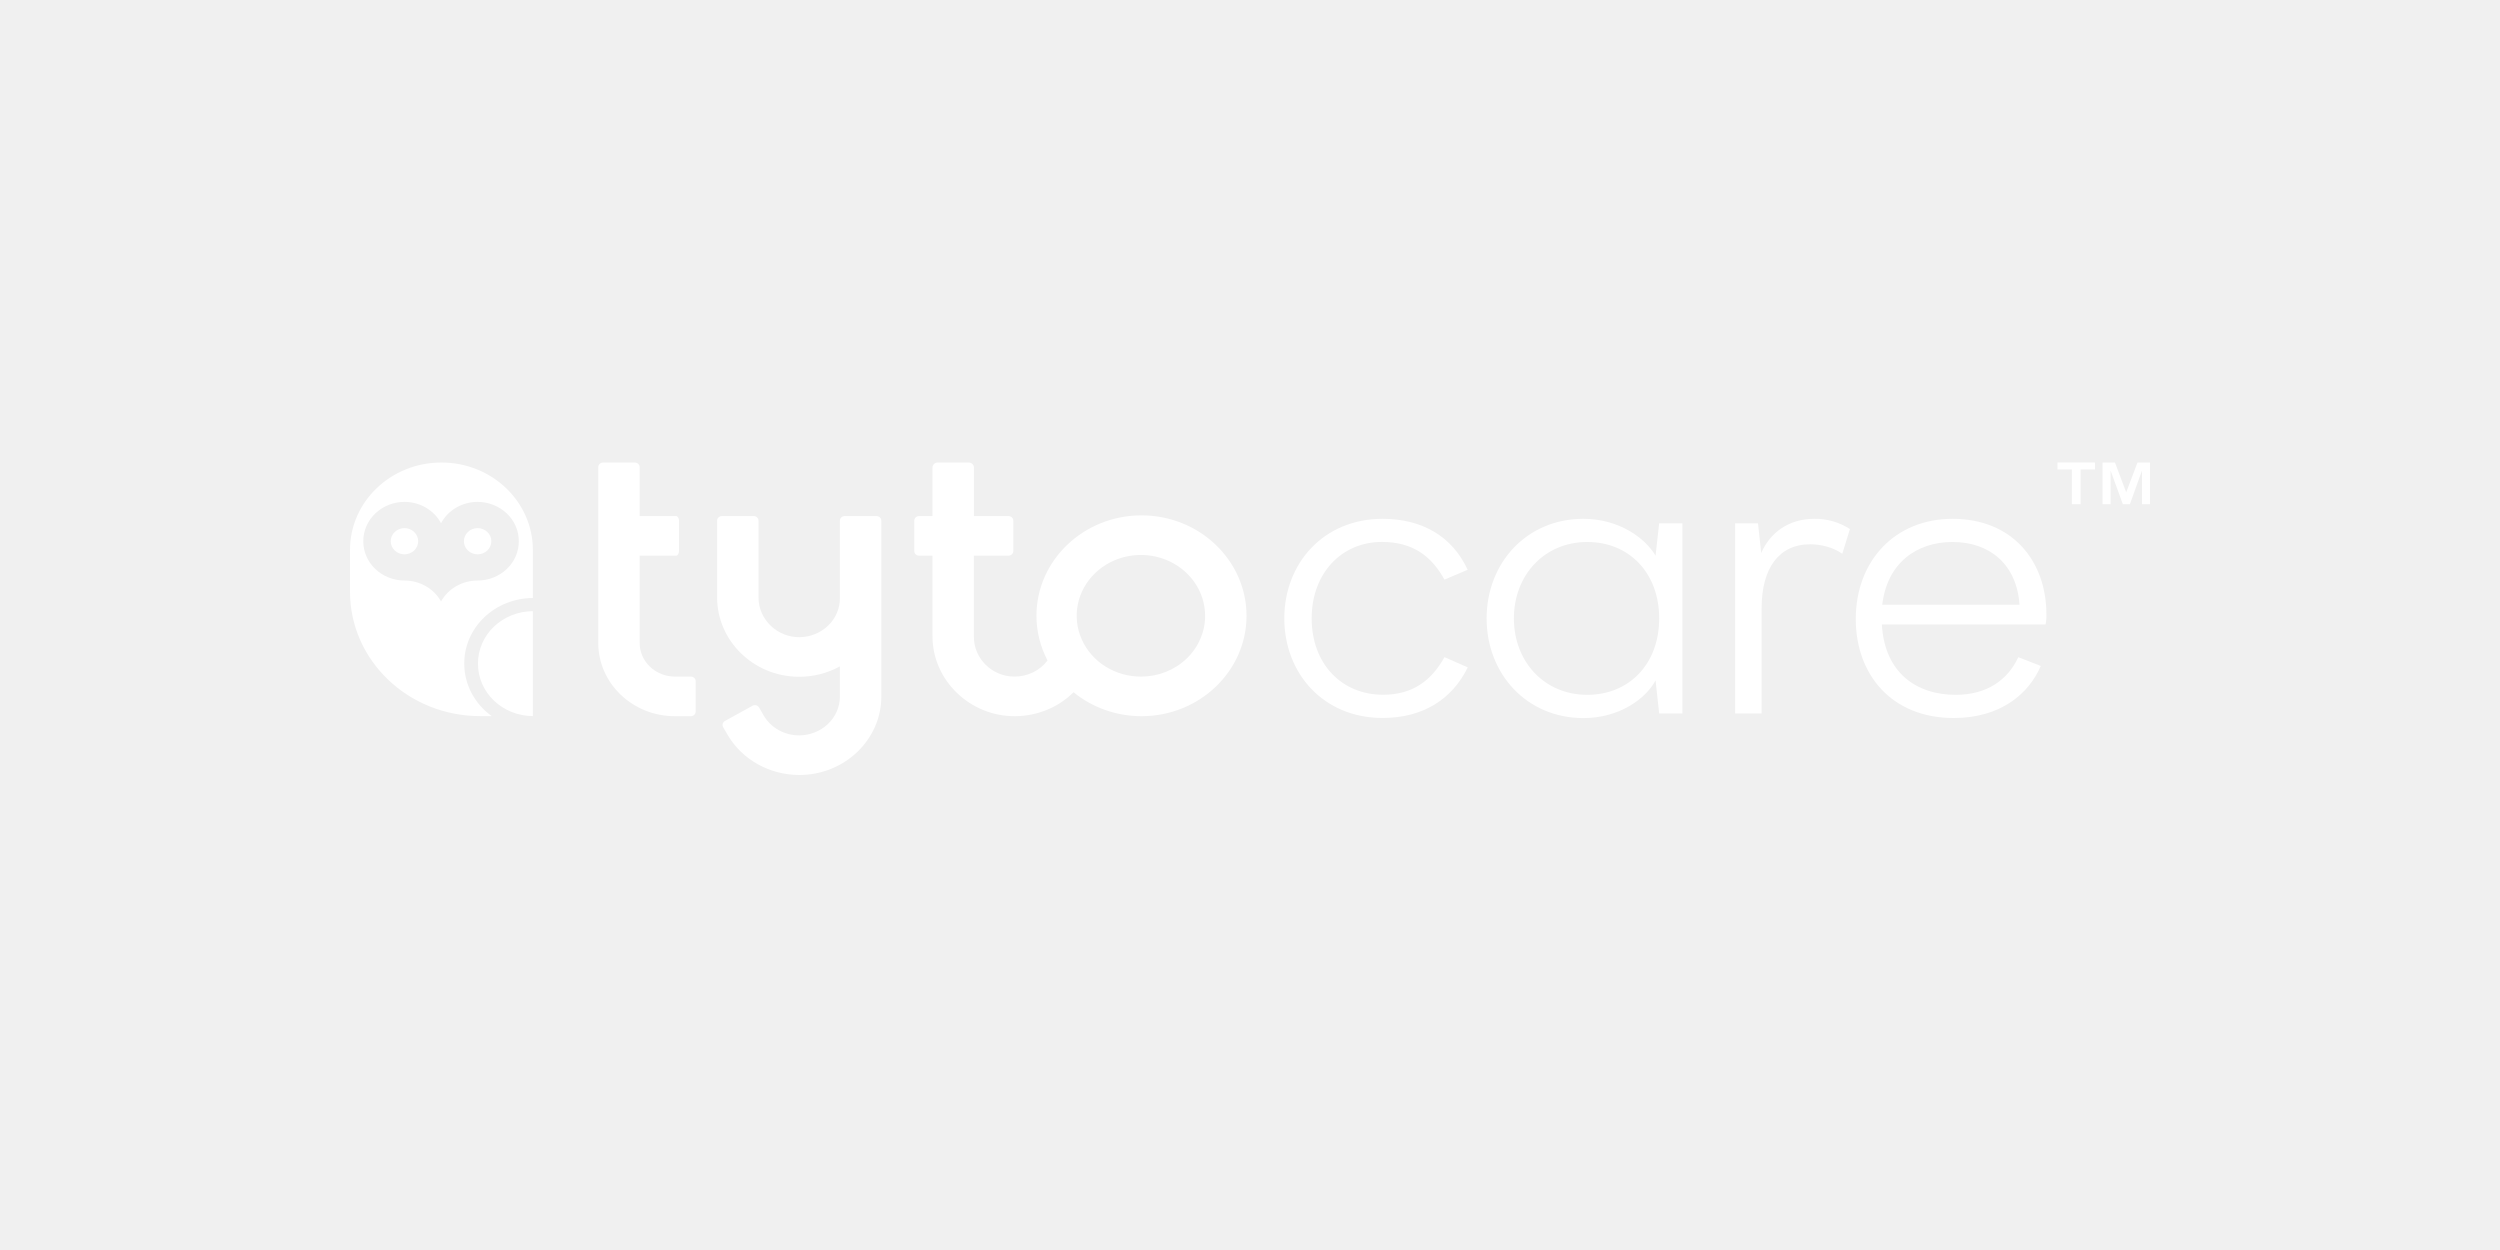
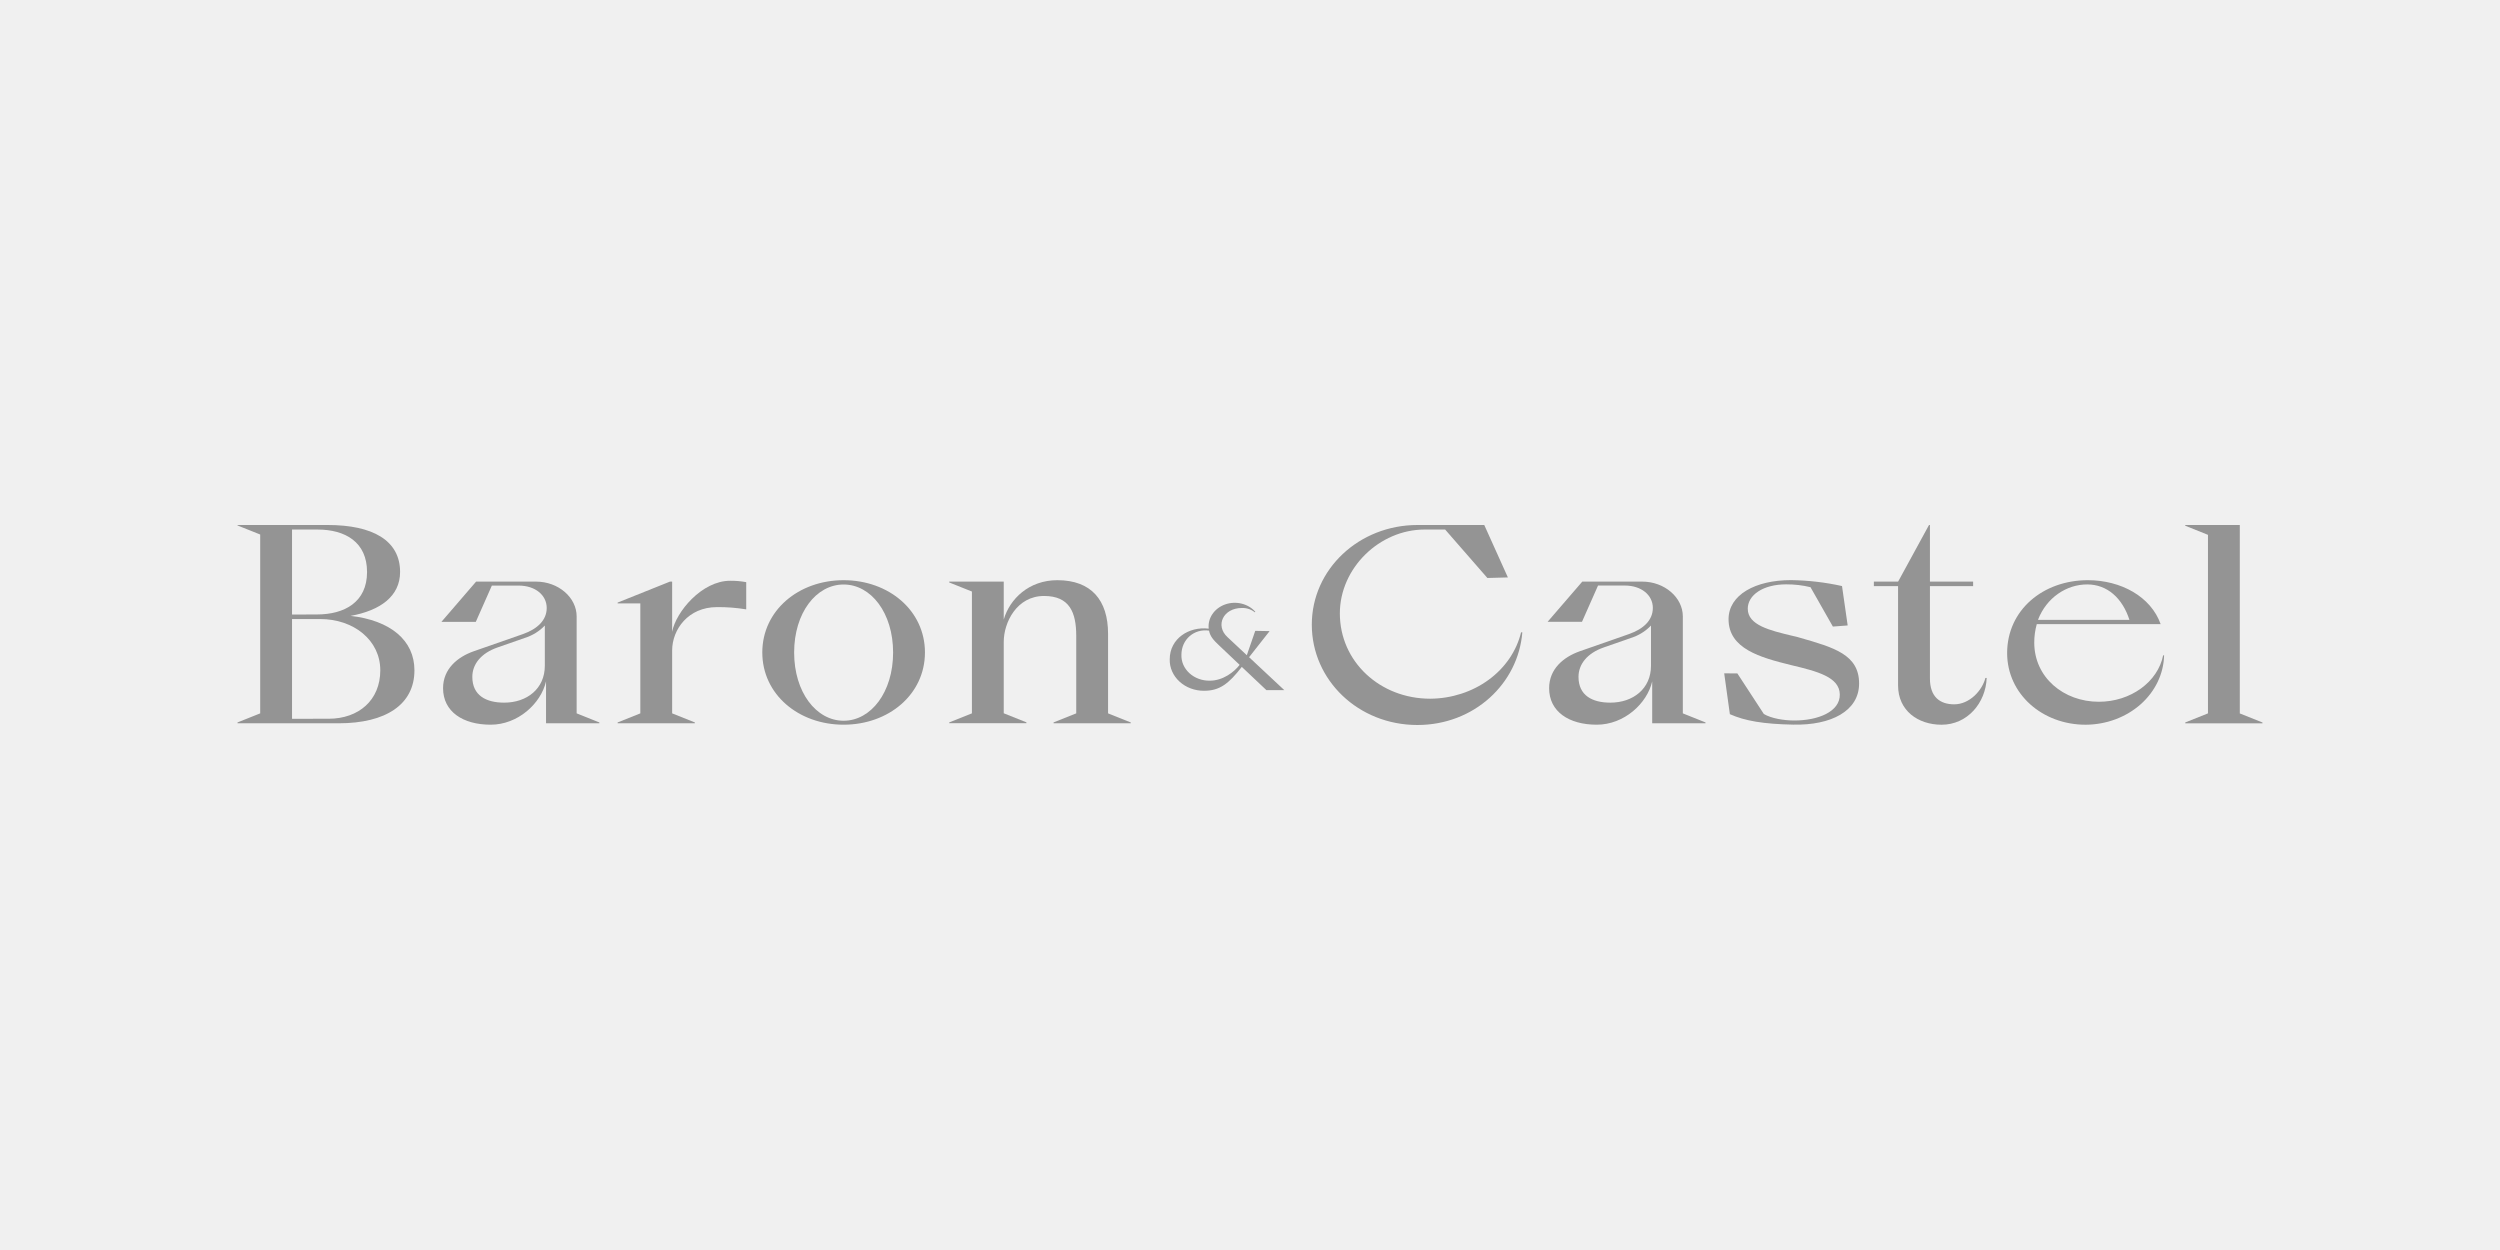
<svg xmlns="http://www.w3.org/2000/svg" width="200" height="100" viewBox="0 0 200 100" fill="none">
-   <mask id="mask0" style="mask-type:alpha" maskUnits="userSpaceOnUse" x="0" y="0" width="200" height="100">
+   <mask id="mask0_1429_158" style="mask-type:alpha" maskUnits="userSpaceOnUse" x="0" y="0" width="200" height="100">
    <rect width="200" height="100" fill="#222222" />
  </mask>
-   <g mask="url(#mask0)">
-     <path d="M164.598 37V37.559H165.749V40.336H166.447V37.559H167.598V37H164.598Z" fill="white" />
-     <path d="M170.096 39.386L169.197 37L168.201 37.002V40.336H168.846V37.646L169.828 40.336H170.392L171.359 37.646V40.336H172V37H171L170.096 39.386Z" fill="white" />
-     <path d="M38.21 42.248C37.917 42.249 37.637 42.361 37.431 42.558C37.225 42.755 37.111 43.021 37.112 43.298C37.111 43.435 37.139 43.571 37.194 43.698C37.249 43.825 37.329 43.941 37.431 44.038C37.533 44.135 37.654 44.213 37.788 44.266C37.922 44.319 38.065 44.346 38.21 44.347C38.354 44.346 38.498 44.319 38.631 44.266C38.764 44.213 38.886 44.135 38.987 44.038C39.089 43.94 39.17 43.825 39.224 43.698C39.279 43.571 39.307 43.435 39.306 43.298C39.307 43.161 39.279 43.025 39.225 42.898C39.17 42.771 39.089 42.655 38.987 42.558C38.886 42.46 38.764 42.383 38.631 42.33C38.498 42.276 38.354 42.249 38.21 42.248Z" fill="white" />
-     <path d="M31.578 42.558C31.784 42.361 32.063 42.249 32.356 42.248C32.648 42.249 32.928 42.361 33.134 42.558C33.34 42.755 33.455 43.021 33.454 43.298C33.454 43.435 33.426 43.571 33.372 43.698C33.317 43.825 33.236 43.941 33.134 44.038C33.032 44.135 32.911 44.213 32.778 44.266C32.644 44.319 32.501 44.346 32.356 44.347C32.211 44.346 32.068 44.319 31.934 44.266C31.801 44.213 31.68 44.135 31.578 44.038C31.476 43.941 31.395 43.825 31.34 43.698C31.285 43.571 31.258 43.435 31.258 43.298C31.257 43.021 31.372 42.755 31.578 42.558Z" fill="white" />
-     <path fill-rule="evenodd" clip-rule="evenodd" d="M28 43.997C28 40.13 31.271 37.002 35.311 37.002H35.318C39.353 37.002 42.629 40.135 42.629 43.997V47.84C41.905 47.843 41.188 47.981 40.52 48.247C39.852 48.513 39.246 48.9 38.737 49.388C38.227 49.875 37.824 50.453 37.55 51.089C37.276 51.724 37.137 52.404 37.141 53.09C37.139 53.904 37.337 54.706 37.719 55.435C38.1 56.164 38.656 56.799 39.34 57.289H38.411C32.661 57.289 28 52.833 28 47.336V43.997ZM36.499 46.894C37.015 46.598 37.607 46.442 38.21 46.443C38.644 46.442 39.074 46.36 39.475 46.201C39.876 46.042 40.24 45.81 40.546 45.518C40.852 45.226 41.094 44.88 41.259 44.499C41.423 44.118 41.507 43.71 41.504 43.298C41.506 42.886 41.423 42.478 41.258 42.097C41.094 41.716 40.852 41.37 40.545 41.077C40.239 40.785 39.876 40.553 39.475 40.394C39.074 40.234 38.644 40.152 38.21 40.15C37.603 40.151 37.009 40.311 36.492 40.612C35.976 40.913 35.557 41.343 35.283 41.856C35.008 41.343 34.59 40.913 34.073 40.612C33.557 40.311 32.962 40.151 32.356 40.15C31.922 40.152 31.492 40.235 31.091 40.394C30.691 40.553 30.327 40.786 30.022 41.078C29.716 41.37 29.474 41.717 29.309 42.098C29.145 42.479 29.062 42.887 29.064 43.298C29.061 43.709 29.145 44.117 29.309 44.498C29.473 44.879 29.715 45.225 30.021 45.517C30.327 45.809 30.691 46.042 31.091 46.2C31.492 46.359 31.922 46.441 32.356 46.443C32.959 46.442 33.55 46.598 34.066 46.894C34.582 47.189 35.003 47.612 35.283 48.118C35.563 47.612 35.983 47.189 36.499 46.894Z" fill="white" />
-     <path d="M38.566 54.691C38.347 54.183 38.235 53.639 38.238 53.09C38.235 52.542 38.347 51.998 38.566 51.49C38.785 50.982 39.108 50.52 39.515 50.13C39.923 49.741 40.408 49.431 40.942 49.219C41.476 49.006 42.049 48.896 42.628 48.893V57.287C42.049 57.285 41.476 57.174 40.942 56.962C40.408 56.75 39.923 56.44 39.515 56.05C39.108 55.66 38.785 55.198 38.566 54.691Z" fill="white" />
-     <path fill-rule="evenodd" clip-rule="evenodd" d="M91.319 41.229C86.686 41.229 82.916 44.833 82.916 49.262C82.916 50.502 83.219 51.726 83.802 52.837C83.499 53.241 83.098 53.569 82.632 53.794C82.165 54.018 81.649 54.133 81.126 54.127C79.333 54.107 77.911 52.667 77.911 50.952V44.453H80.677C80.728 44.453 80.779 44.443 80.826 44.425C80.873 44.406 80.916 44.379 80.951 44.345C80.987 44.31 81.016 44.27 81.035 44.225C81.055 44.181 81.064 44.133 81.064 44.084V41.655C81.065 41.606 81.055 41.559 81.036 41.514C81.016 41.469 80.988 41.428 80.952 41.394C80.916 41.36 80.873 41.332 80.826 41.314C80.779 41.295 80.729 41.285 80.677 41.285H77.913V37.402C77.914 37.35 77.903 37.298 77.882 37.249C77.861 37.201 77.831 37.157 77.792 37.12C77.753 37.083 77.707 37.053 77.656 37.033C77.605 37.013 77.55 37.002 77.495 37.002H75.019C74.963 37.002 74.909 37.013 74.858 37.033C74.807 37.053 74.76 37.083 74.722 37.12C74.683 37.157 74.652 37.201 74.631 37.249C74.61 37.298 74.6 37.35 74.6 37.402V41.285H73.527C73.476 41.285 73.425 41.295 73.379 41.314C73.332 41.333 73.289 41.36 73.253 41.394C73.217 41.429 73.189 41.469 73.17 41.514C73.151 41.559 73.141 41.607 73.141 41.655V44.084C73.141 44.133 73.151 44.181 73.17 44.225C73.189 44.27 73.217 44.31 73.253 44.345C73.289 44.379 73.332 44.406 73.379 44.425C73.426 44.443 73.476 44.453 73.527 44.453H74.6V50.918C74.6 54.402 77.582 57.326 81.227 57.296C82.099 57.288 82.961 57.114 83.761 56.785C84.561 56.456 85.282 55.978 85.884 55.379C87.394 56.615 89.323 57.295 91.319 57.296C95.952 57.296 99.722 53.692 99.722 49.262C99.722 44.832 95.952 41.229 91.319 41.229ZM91.319 54.128C90.301 54.137 89.303 53.859 88.452 53.33C87.601 52.8 86.936 52.044 86.54 51.155C86.144 50.267 86.035 49.287 86.228 48.34C86.421 47.394 86.906 46.522 87.623 45.837C88.339 45.152 89.254 44.684 90.252 44.493C91.25 44.302 92.285 44.395 93.226 44.762C94.168 45.129 94.972 45.753 95.539 46.554C96.106 47.355 96.408 48.298 96.408 49.262C96.413 50.546 95.88 51.78 94.925 52.692C93.971 53.604 92.674 54.121 91.319 54.128Z" fill="white" />
-     <path d="M70.477 41.514C70.496 41.559 70.506 41.606 70.506 41.655L70.507 55.72C70.507 59.183 67.559 62 63.938 62C62.779 61.997 61.641 61.704 60.641 61.149C59.641 60.595 58.814 59.8 58.243 58.844L57.855 58.181C57.804 58.096 57.79 57.995 57.817 57.901C57.843 57.806 57.908 57.725 57.997 57.676L60.197 56.462C60.241 56.437 60.29 56.421 60.34 56.415C60.391 56.408 60.442 56.411 60.491 56.424C60.54 56.437 60.586 56.458 60.627 56.488C60.667 56.518 60.7 56.555 60.725 56.597L61.106 57.26C61.389 57.736 61.799 58.133 62.297 58.409C62.794 58.685 63.36 58.83 63.936 58.831C64.803 58.826 65.633 58.496 66.243 57.912C66.853 57.329 67.194 56.54 67.191 55.719V53.309C66.184 53.865 65.037 54.153 63.871 54.142C60.255 54.109 57.368 51.246 57.368 47.783V41.655C57.368 41.607 57.378 41.559 57.397 41.514C57.416 41.469 57.444 41.429 57.48 41.394C57.516 41.36 57.559 41.333 57.605 41.314C57.652 41.295 57.703 41.285 57.754 41.285H60.295C60.346 41.285 60.397 41.295 60.444 41.314C60.491 41.332 60.533 41.36 60.569 41.394C60.605 41.428 60.634 41.469 60.653 41.514C60.672 41.559 60.682 41.606 60.682 41.655V47.809C60.682 49.55 62.172 51.005 63.993 50.976C64.85 50.956 65.665 50.62 66.262 50.038C66.86 49.456 67.194 48.675 67.191 47.864V41.655C67.191 41.606 67.2 41.559 67.22 41.514C67.239 41.469 67.267 41.428 67.303 41.394C67.339 41.36 67.382 41.332 67.429 41.314C67.476 41.295 67.527 41.285 67.578 41.285H70.119C70.17 41.285 70.221 41.295 70.267 41.314C70.315 41.332 70.357 41.36 70.393 41.394C70.429 41.428 70.458 41.469 70.477 41.514Z" fill="white" />
-     <path d="M55.264 54.128H53.993C53.621 54.127 53.252 54.056 52.909 53.919C52.566 53.783 52.254 53.584 51.992 53.333C51.73 53.082 51.523 52.785 51.383 52.458C51.242 52.132 51.171 51.782 51.174 51.429V44.453H54.085C54.218 44.453 54.321 44.288 54.321 44.084V41.655C54.321 41.45 54.213 41.285 54.085 41.285H51.174V37.372C51.174 37.324 51.164 37.276 51.145 37.231C51.126 37.186 51.097 37.145 51.061 37.111C51.026 37.077 50.983 37.049 50.936 37.031C50.889 37.012 50.838 37.002 50.787 37.002H48.246C48.195 37.002 48.145 37.012 48.097 37.031C48.051 37.05 48.008 37.077 47.972 37.111C47.936 37.146 47.908 37.187 47.889 37.231C47.87 37.276 47.86 37.324 47.86 37.372V51.429C47.86 54.669 50.607 57.296 53.992 57.296H55.263C55.315 57.297 55.366 57.287 55.413 57.269C55.461 57.25 55.504 57.223 55.541 57.189C55.577 57.154 55.606 57.113 55.626 57.068C55.645 57.023 55.655 56.975 55.655 56.926V54.498C55.655 54.449 55.645 54.401 55.626 54.356C55.606 54.311 55.577 54.27 55.541 54.236C55.505 54.201 55.462 54.174 55.414 54.156C55.367 54.137 55.316 54.128 55.264 54.128Z" fill="white" />
-     <path d="M102.744 49.473C102.744 45.063 105.889 41.505 110.606 41.505C113.72 41.505 116.161 42.873 117.412 45.58L115.558 46.371C114.531 44.516 113.055 43.355 110.55 43.355C107.339 43.355 104.933 45.849 104.933 49.469C104.933 53.118 107.339 55.581 110.647 55.581C113.022 55.581 114.531 54.426 115.558 52.571L117.42 53.392C116.169 55.947 113.825 57.437 110.614 57.437C105.889 57.441 102.744 53.883 102.744 49.473Z" fill="white" />
-     <path fill-rule="evenodd" clip-rule="evenodd" d="M126.665 41.505C122.138 41.505 118.929 45.033 118.929 49.473C118.929 53.913 122.138 57.441 126.667 57.447C129.554 57.447 131.673 55.89 132.445 54.431L132.734 57.076H134.594V41.869H132.732L132.444 44.455C131.61 43.026 129.495 41.505 126.665 41.505ZM126.986 43.359C130.294 43.359 132.734 45.794 132.734 49.473C132.734 53.153 130.299 55.586 126.986 55.586C123.519 55.586 121.111 52.906 121.111 49.473C121.111 46.04 123.519 43.359 126.986 43.359Z" fill="white" />
-     <path d="M138.811 41.869H140.641L140.897 44.242C141.605 42.6 143.113 41.505 145.135 41.505C146.155 41.489 147.154 41.776 147.993 42.326L147.383 44.302C146.612 43.755 145.614 43.543 144.815 43.543C142.31 43.543 140.93 45.458 140.93 48.652V57.076H138.808L138.811 41.869Z" fill="white" />
-     <path fill-rule="evenodd" clip-rule="evenodd" d="M148.462 49.533C148.462 53.944 151.319 57.441 156.295 57.441C160.083 57.441 162.33 55.464 163.262 53.275L161.464 52.575C160.661 54.309 159.05 55.586 156.456 55.586C153.341 55.586 150.773 53.852 150.548 49.959H163.646C163.7 49.689 163.722 49.413 163.711 49.138C163.711 44.911 161.014 41.505 156.199 41.505C151.646 41.505 148.462 44.819 148.462 49.533ZM161.56 48.379H150.581C150.965 45.063 153.31 43.359 156.199 43.359C159.121 43.359 161.335 45.093 161.56 48.379Z" fill="white" />
+   <g mask="url(#mask0_1429_158)">
+     <path fill-rule="evenodd" clip-rule="evenodd" d="M20.816 57.069L19 57.795V57.863H27.103C30.858 57.863 33.155 56.367 33.155 53.623C33.155 51.221 31.231 49.633 28.048 49.271C30.419 48.84 32.007 47.707 32.007 45.757C32.007 43.218 29.792 42 26.219 42H19V42.037L20.816 42.761V57.069ZM29.364 45.764C29.364 48.16 27.574 49.157 25.354 49.157L23.362 49.164V42.364H25.405C27.625 42.364 29.364 43.369 29.364 45.764ZM30.423 53.623C30.423 56.025 28.683 57.5 26.288 57.5L23.362 57.503V49.523H25.608C28.305 49.523 30.423 51.222 30.423 53.623Z" fill="#949494" />
+     <path fill-rule="evenodd" clip-rule="evenodd" d="M42.879 46.528H38.088L35.314 49.748H38.064L39.348 46.847H41.492C42.83 46.847 43.737 47.617 43.737 48.638C43.737 49.611 42.998 50.313 41.85 50.722L37.891 52.103C36.605 52.559 35.445 53.51 35.445 55.053C35.445 56.934 37.035 57.976 39.253 57.976C41.438 57.976 43.279 56.279 43.683 54.508V57.863H47.948V57.795L46.132 57.069V49.316C46.132 47.797 44.67 46.528 42.879 46.528ZM39.829 51.787L41.971 51.039C42.599 50.842 43.156 50.497 43.586 50.042V53.262C43.586 55.102 42.149 56.212 40.333 56.212C38.895 56.212 37.786 55.643 37.786 54.147C37.786 53.171 38.441 52.264 39.829 51.787Z" fill="#949494" />
+     <path d="M59.698 46.573V48.75C58.925 48.622 58.14 48.561 57.354 48.569C55.057 48.569 53.772 50.359 53.772 52.038V57.069L55.588 57.795V57.863H49.41V57.795L51.226 57.069V48.273H49.41V48.206L53.597 46.528H53.772V50.541C54.076 48.953 56.143 46.461 58.412 46.461C58.844 46.456 59.275 46.494 59.698 46.573Z" fill="#949494" />
+     <path fill-rule="evenodd" clip-rule="evenodd" d="M73.996 52.196C73.996 48.84 71.099 46.415 67.489 46.415C63.883 46.415 60.984 48.84 60.984 52.196C60.984 55.551 63.883 57.976 67.489 57.976C71.095 57.976 73.996 55.551 73.996 52.196ZM71.448 52.202C71.448 55.37 69.683 57.659 67.489 57.659C65.296 57.659 63.531 55.376 63.531 52.202C63.531 49.027 65.296 46.76 67.489 46.76C69.683 46.76 71.448 49.033 71.448 52.202Z" fill="#949494" />
+     <path d="M75.937 57.795L77.753 57.069V47.322L75.937 46.596V46.528H80.299V49.566C80.778 47.911 82.317 46.415 84.586 46.415C87.309 46.415 88.645 48.024 88.645 50.7V57.069L90.461 57.795V57.863H84.284V57.795L86.099 57.069V50.874C86.099 48.992 85.569 47.678 83.526 47.678C81.333 47.678 80.299 49.807 80.299 51.349V57.062L82.115 57.788V57.855H75.937V57.795Z" fill="#949494" />
+     <path d="M118.741 42H113.396C108.73 42 104.944 45.531 104.944 49.974C104.944 54.417 108.675 58 113.391 58C117.929 58 121.458 54.69 121.786 50.586H121.686C121.326 52.081 120.41 53.421 119.09 54.386C117.77 55.352 116.124 55.884 114.423 55.897C110.389 55.897 107.188 52.927 107.188 49.073C107.188 45.446 110.361 42.363 113.97 42.363H115.611L118.991 46.239L120.631 46.194L118.741 42Z" fill="#949494" />
+     <path fill-rule="evenodd" clip-rule="evenodd" d="M126.583 46.528H131.374C133.164 46.528 134.627 47.797 134.627 49.316V57.069L136.442 57.795V57.863H132.176V54.508C131.772 56.279 129.932 57.976 127.738 57.976C125.519 57.976 123.93 56.934 123.93 55.053C123.93 53.51 125.09 52.559 126.377 52.103L130.335 50.719C131.495 50.31 132.227 49.608 132.227 48.633C132.227 47.613 131.318 46.843 129.983 46.843H127.843L126.559 49.744H123.809L126.583 46.528ZM130.467 51.039L128.324 51.787C126.936 52.264 126.28 53.171 126.28 54.147C126.28 55.643 127.39 56.212 128.828 56.212C130.642 56.212 132.079 55.102 132.079 53.262V50.042C131.65 50.497 131.093 50.842 130.467 51.039Z" fill="#949494" />
+     <path d="M141.107 57.118L138.989 53.873L137.936 53.867L138.389 57.133C139.6 57.675 141.088 57.925 143.457 57.971C146.484 58.038 148.728 56.882 148.728 54.684C148.728 52.373 146.738 51.804 143.979 51.015L143.806 50.965C143.679 50.935 143.552 50.904 143.426 50.874C141.587 50.435 139.821 50.013 139.821 48.698C139.821 47.61 141.032 46.748 142.897 46.748C143.553 46.745 144.207 46.821 144.84 46.975L146.63 50.126L147.814 50.036L147.361 46.884C146.024 46.586 144.654 46.427 143.276 46.409C140.427 46.409 138.284 47.587 138.284 49.538C138.284 51.895 140.806 52.598 143.301 53.211C145.419 53.715 147.16 54.172 147.184 55.554C147.209 56.937 145.445 57.64 143.554 57.64C142.722 57.64 141.713 57.481 141.107 57.118Z" fill="#949494" />
+     <path d="M149.909 46.528H151.85L154.321 42H154.395V46.528H157.85V46.89H154.395V54.281C154.395 55.756 155.202 56.346 156.337 56.346C157.572 56.346 158.58 55.234 158.832 54.237H158.934C158.859 56.233 157.395 57.978 155.325 57.978C153.458 57.978 151.845 56.867 151.845 54.827V46.891H149.909V46.528Z" fill="#949494" />
+     <path fill-rule="evenodd" clip-rule="evenodd" d="M172.851 49.928C172.07 47.729 169.675 46.415 167.027 46.415C163.449 46.415 160.575 48.796 160.571 52.243C160.571 55.529 163.396 57.978 166.85 57.978C168.495 57.971 170.073 57.387 171.246 56.349C172.419 55.312 173.094 53.903 173.128 52.424H173.053C172.625 54.554 170.456 56.141 167.908 56.141C165.085 56.141 162.74 54.191 162.74 51.404C162.74 50.906 162.808 50.411 162.942 49.928H172.851ZM166.976 46.754C168.591 46.754 169.8 47.865 170.354 49.588H163.039C163.723 47.797 165.336 46.754 166.976 46.754Z" fill="#949494" />
+     <path d="M174.822 57.795L176.638 57.069V42.788L174.822 42.062V42H179.184V57.075L181 57.801V57.869H174.822V57.795Z" fill="#949494" />
+     <path fill-rule="evenodd" clip-rule="evenodd" d="M96.99 49.13C96.755 49.478 96.652 49.886 96.697 50.291C95.123 50.102 93.571 51.082 93.578 52.755C93.57 53.082 93.635 53.408 93.77 53.712C93.904 54.017 94.105 54.294 94.36 54.527C94.615 54.761 94.92 54.947 95.256 55.073C95.593 55.199 95.953 55.263 96.318 55.262C97.573 55.262 98.288 54.708 99.345 53.352L101.313 55.212H102.746L99.906 52.557L99.927 52.576L101.568 50.489L100.419 50.468L99.745 52.418L98.193 50.964C97.204 50.054 97.842 48.638 99.359 48.638C99.738 48.628 100.106 48.752 100.383 48.984L100.427 48.945C100.148 48.624 99.76 48.394 99.322 48.288C98.885 48.182 98.421 48.207 98 48.359C97.579 48.511 97.225 48.781 96.99 49.13ZM99.172 53.19C98.733 53.753 97.852 54.455 96.774 54.455C96.472 54.459 96.174 54.407 95.895 54.304C95.617 54.201 95.364 54.048 95.153 53.855C94.942 53.662 94.776 53.432 94.666 53.18C94.556 52.928 94.504 52.658 94.513 52.387C94.513 51.145 95.542 50.281 96.72 50.449C96.818 50.924 97.082 51.21 97.501 51.607L99.172 53.19Z" fill="#949494" />
  </g>
</svg>
